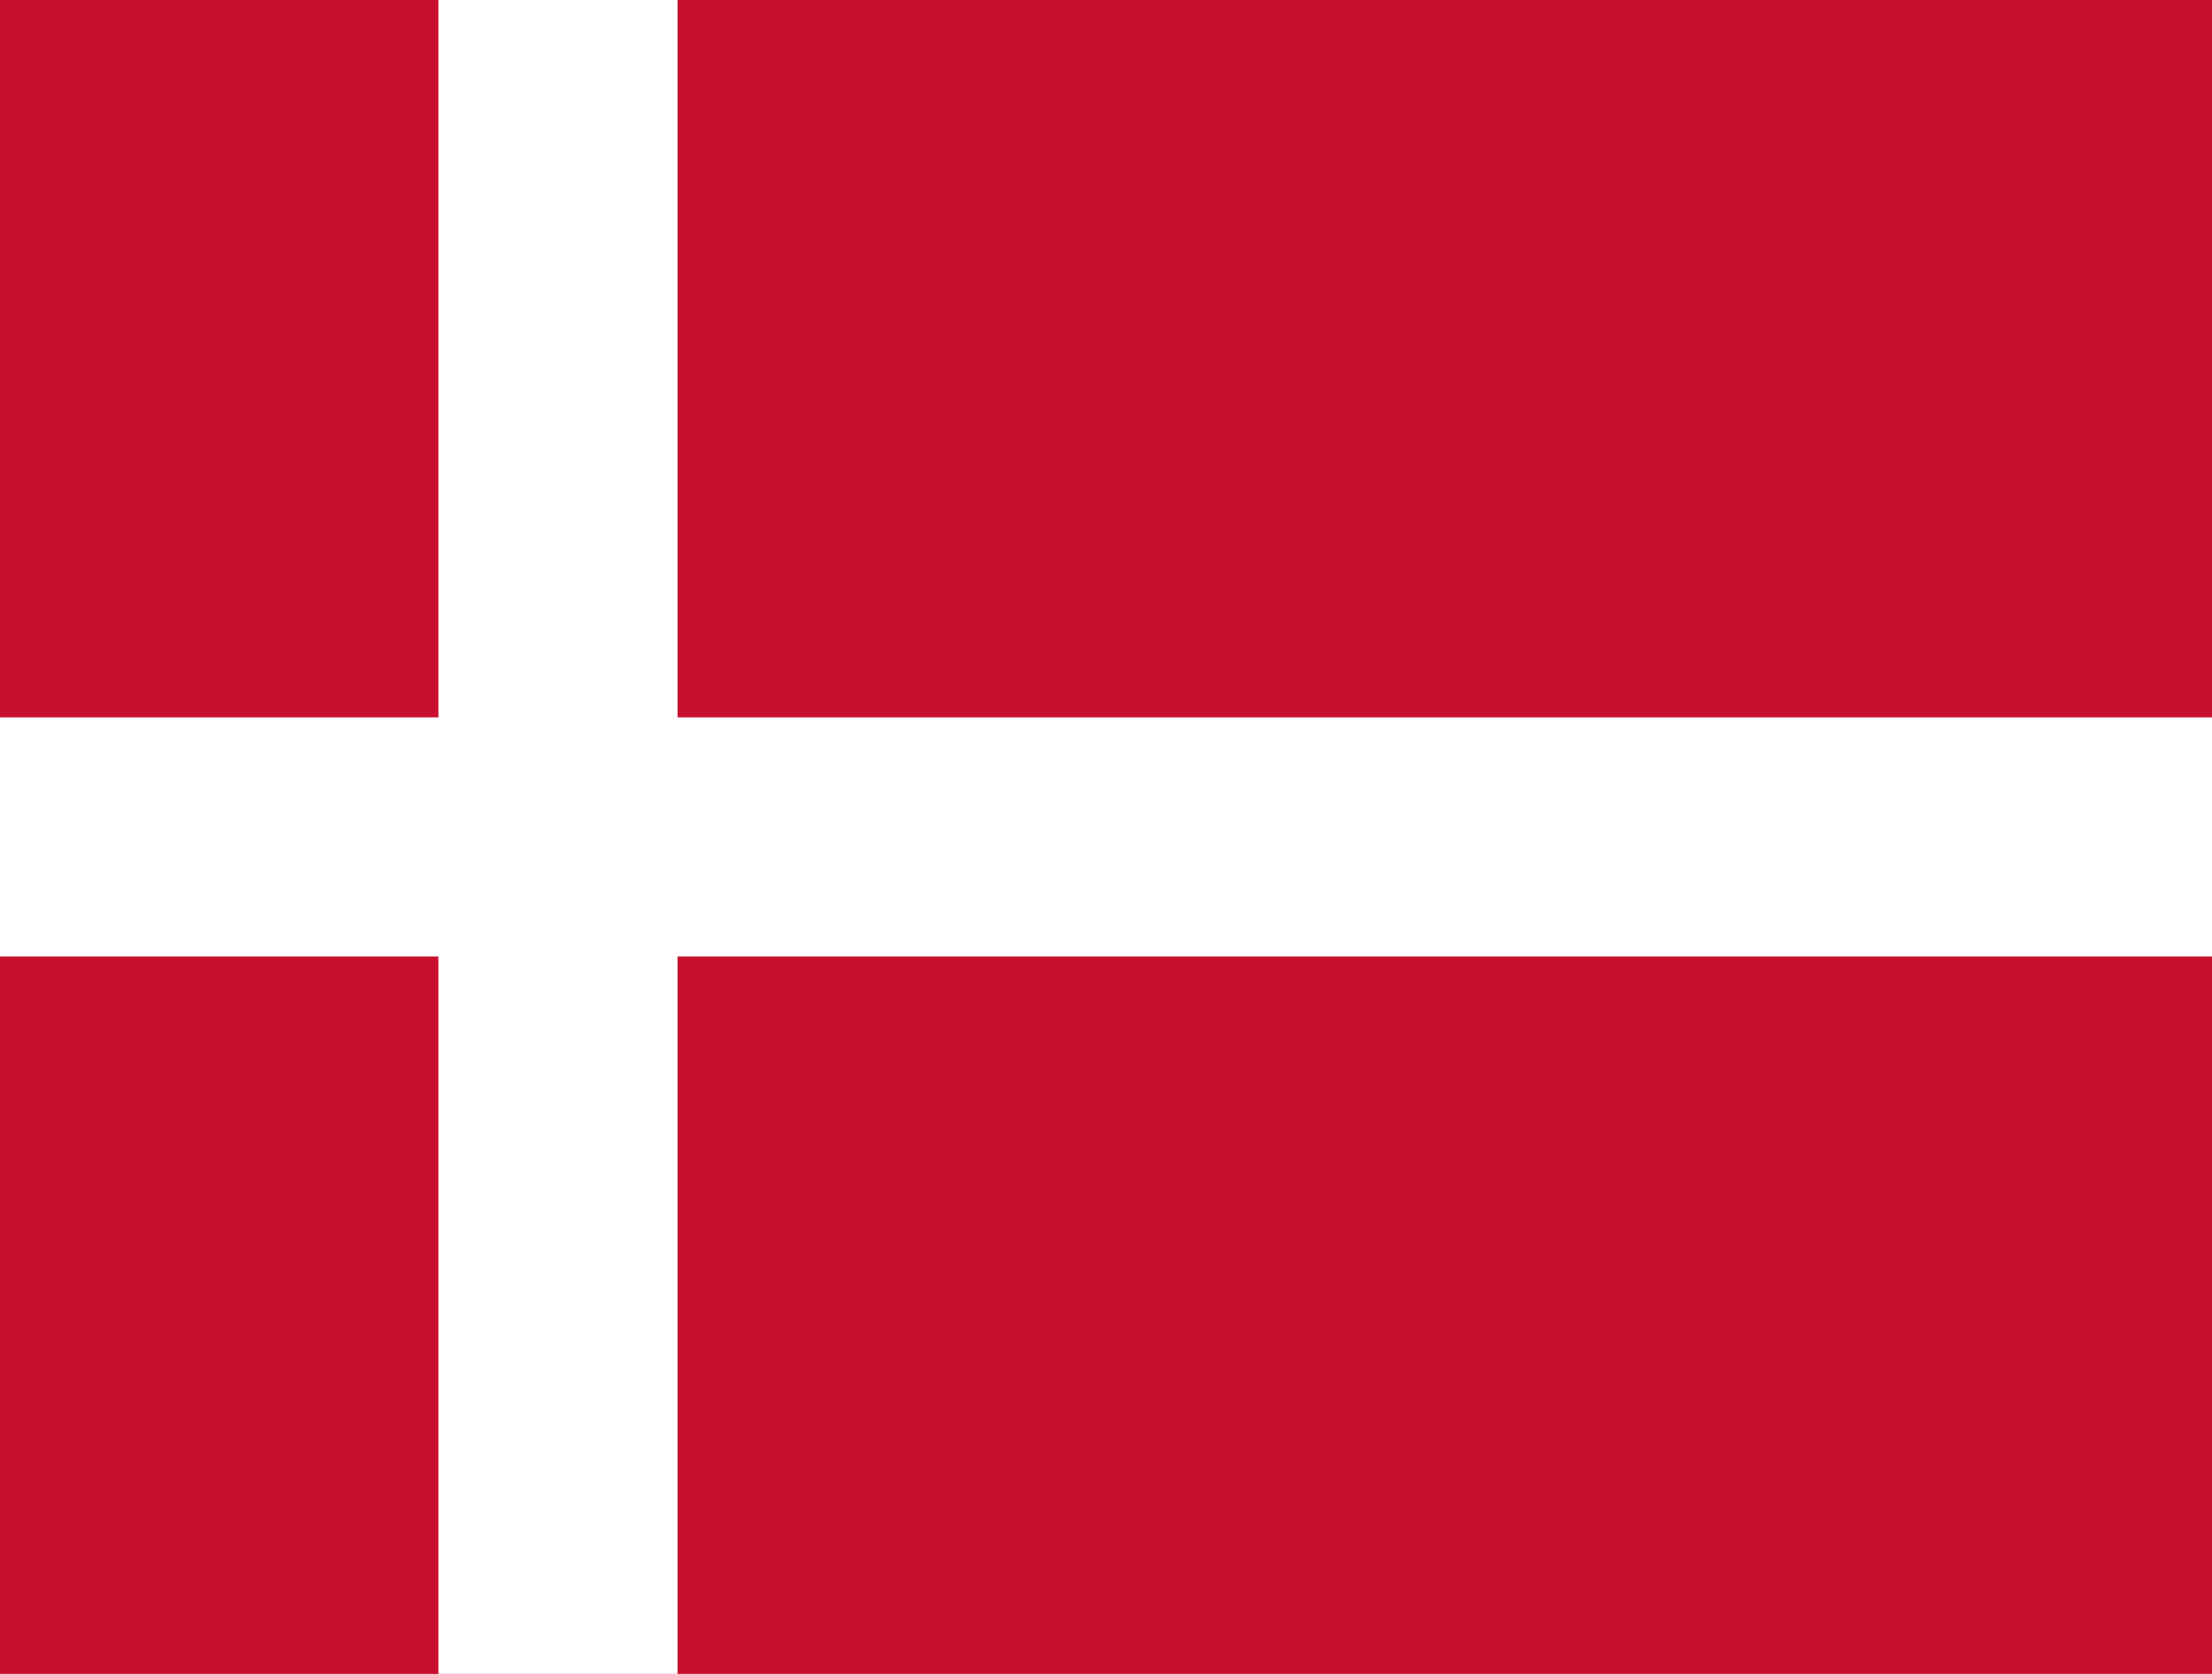
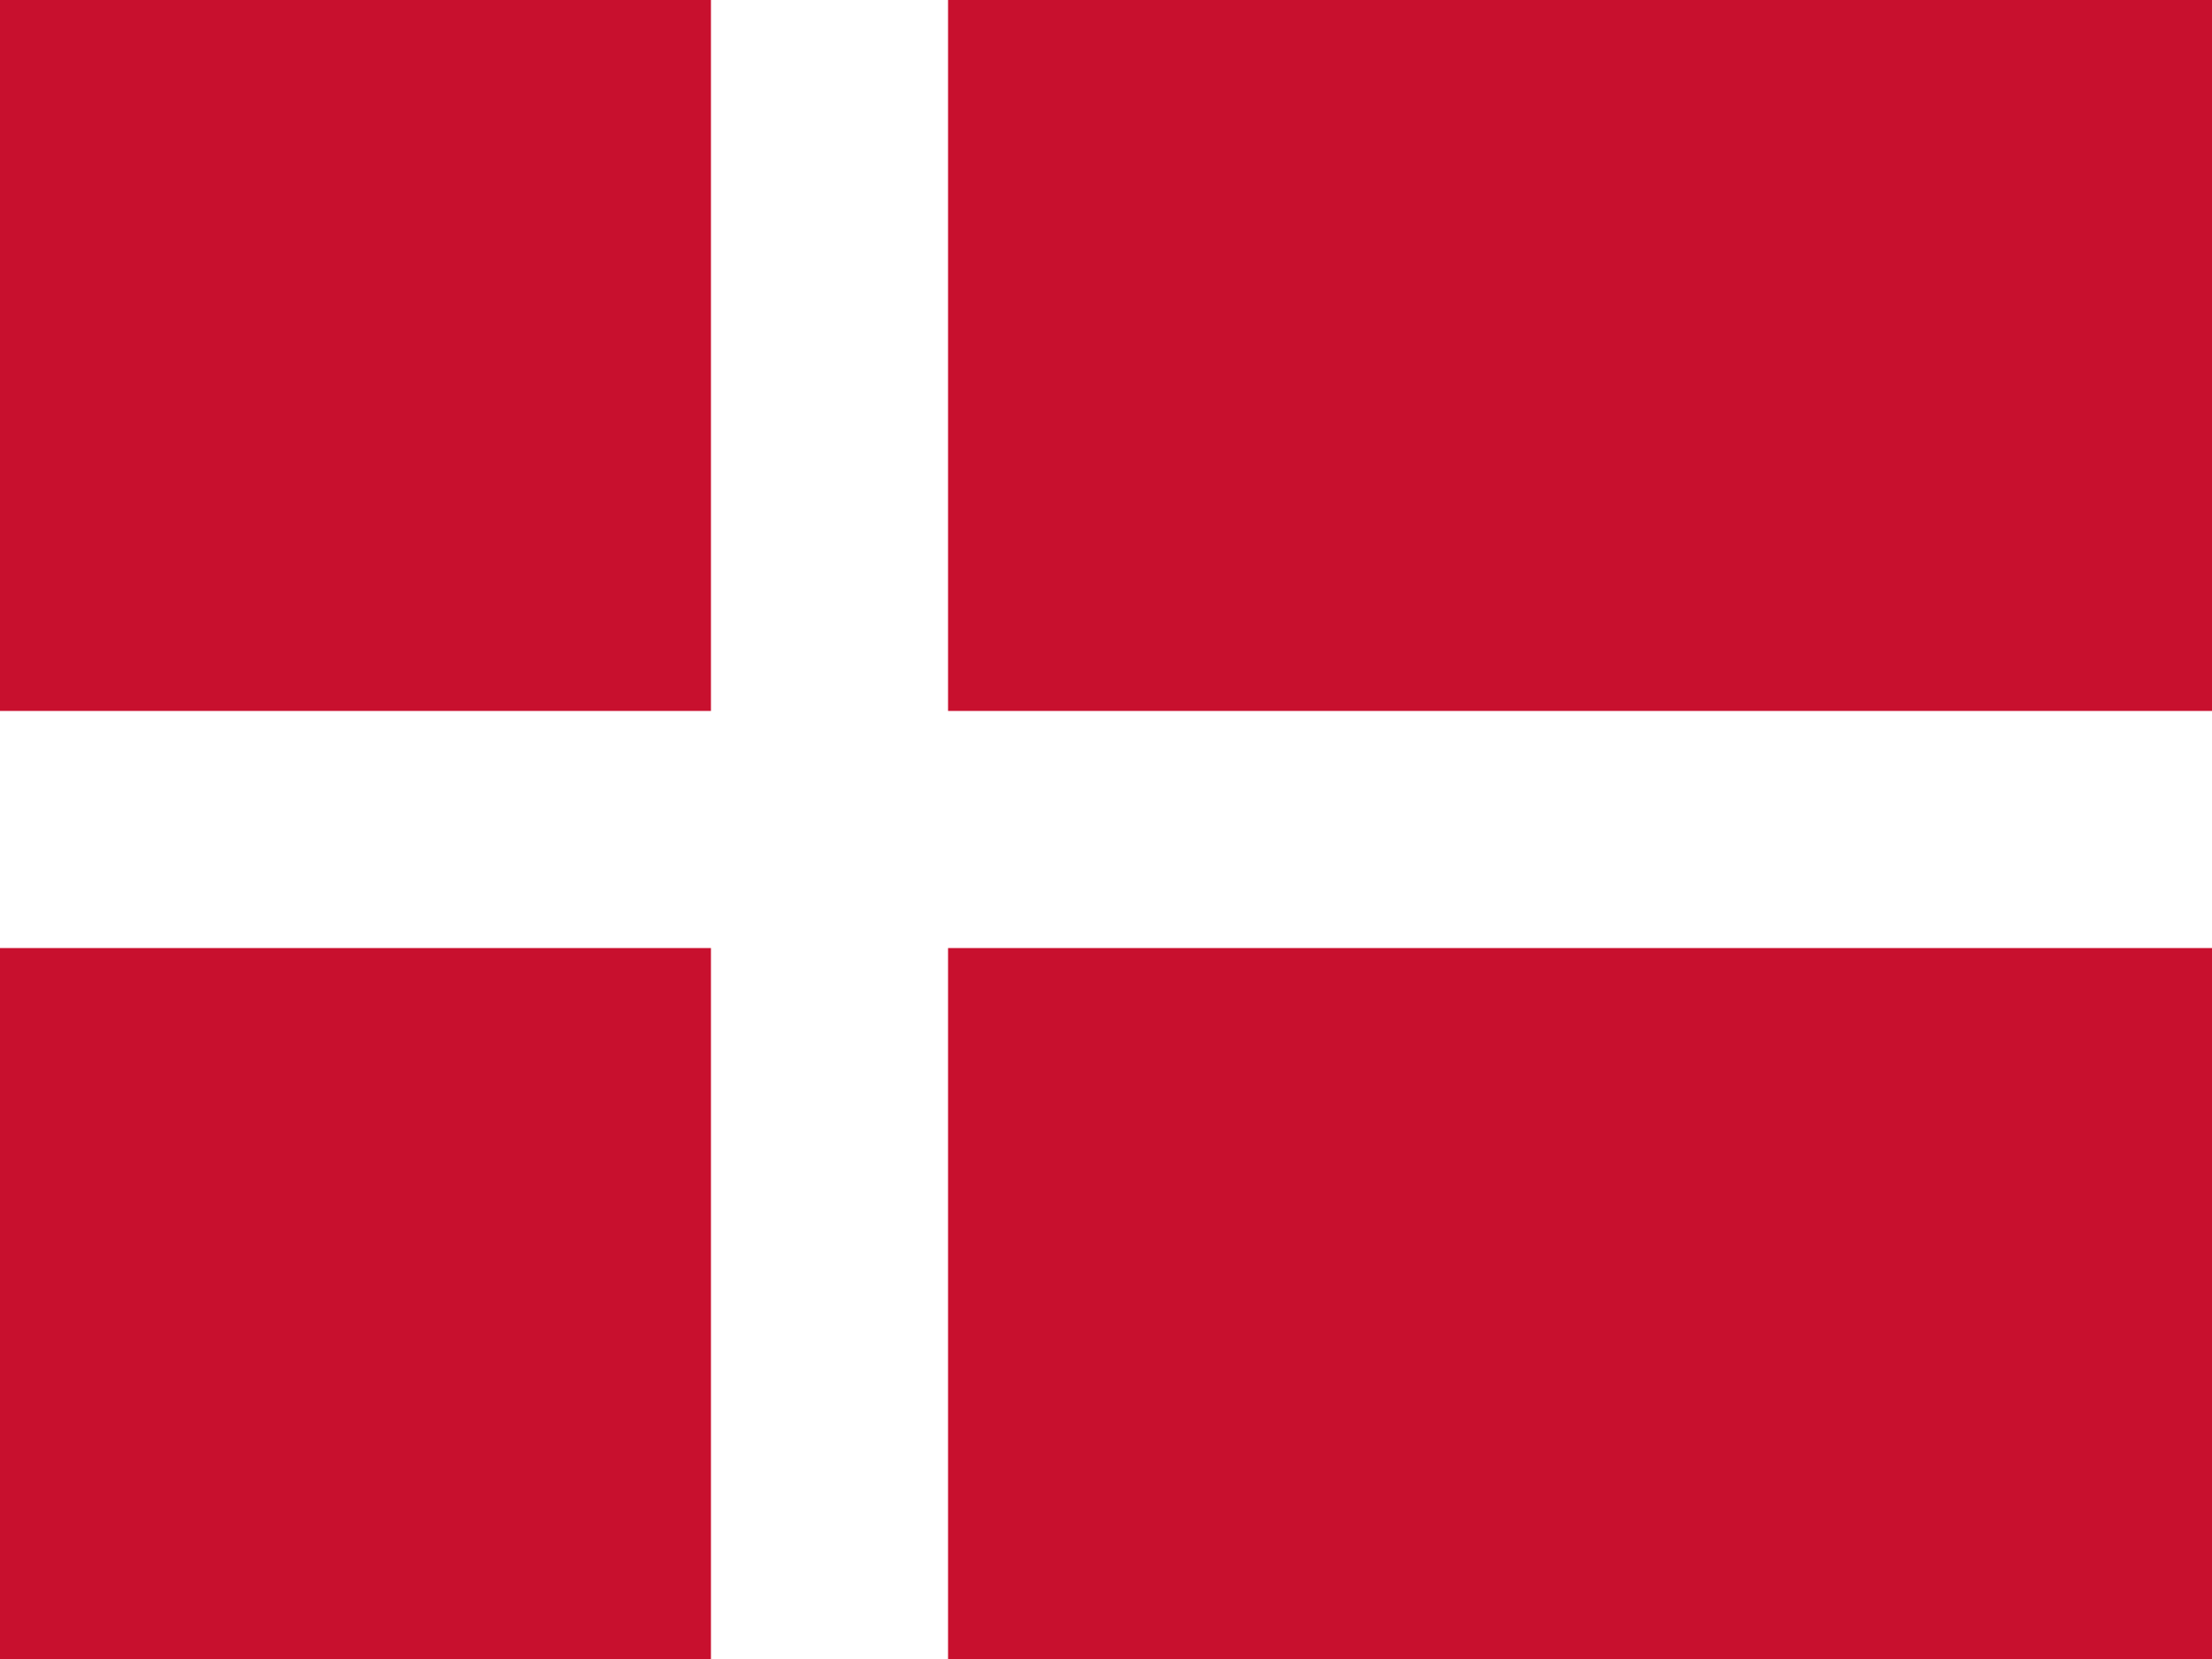
- <svg xmlns="http://www.w3.org/2000/svg" viewBox="0 0 370 280" width="370" height="280">
-   <rect width="370" height="280" fill="#C8102E" />
-   <rect x="0" y="120" width="370" height="40" fill="#FFFFFF" />
-   <rect x="73.333" y="0" width="40" height="280" fill="#FFFFFF" />
+ <svg xmlns="http://www.w3.org/2000/svg" id="flag-icons-dk" viewBox="0 0 640 480">
+   <path fill="#c8102e" d="M0 0h640.1v480H0z" />
+   <path fill="#fff" d="M205.7 0h68.6v480h-68.6z" />
+   <path fill="#fff" d="M0 205.7h640.1v68.6H0z" />
</svg>
